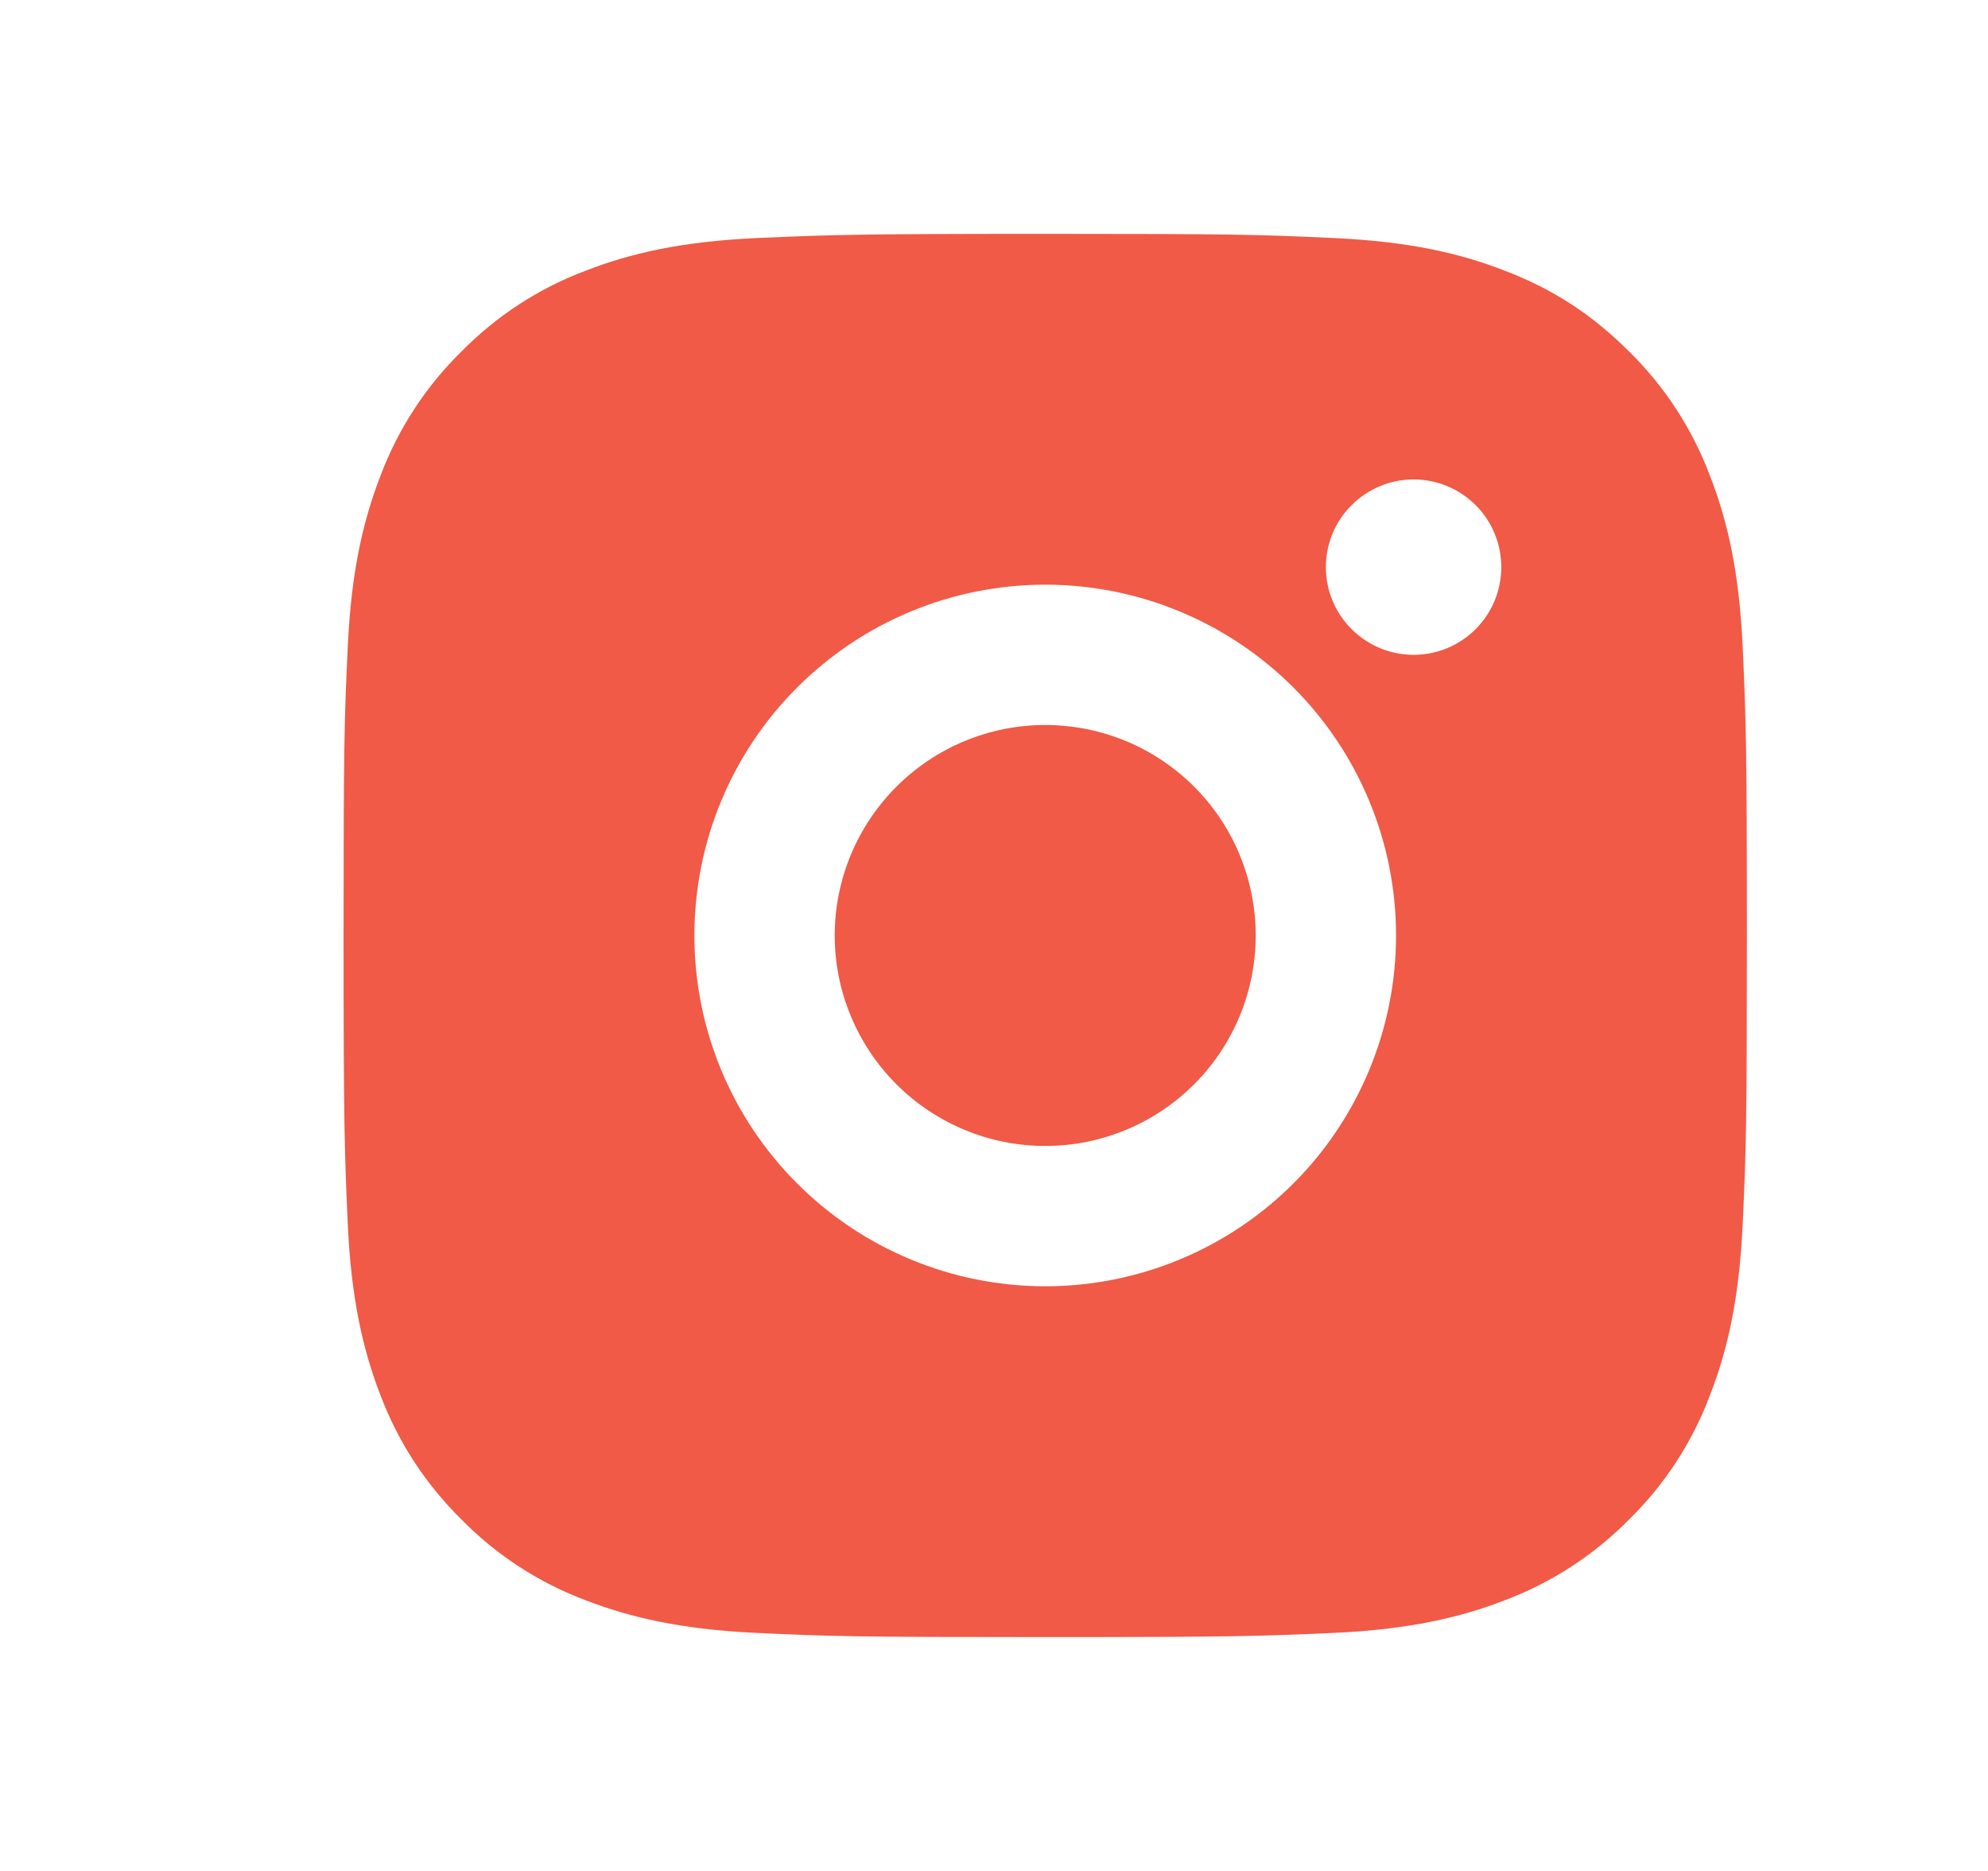
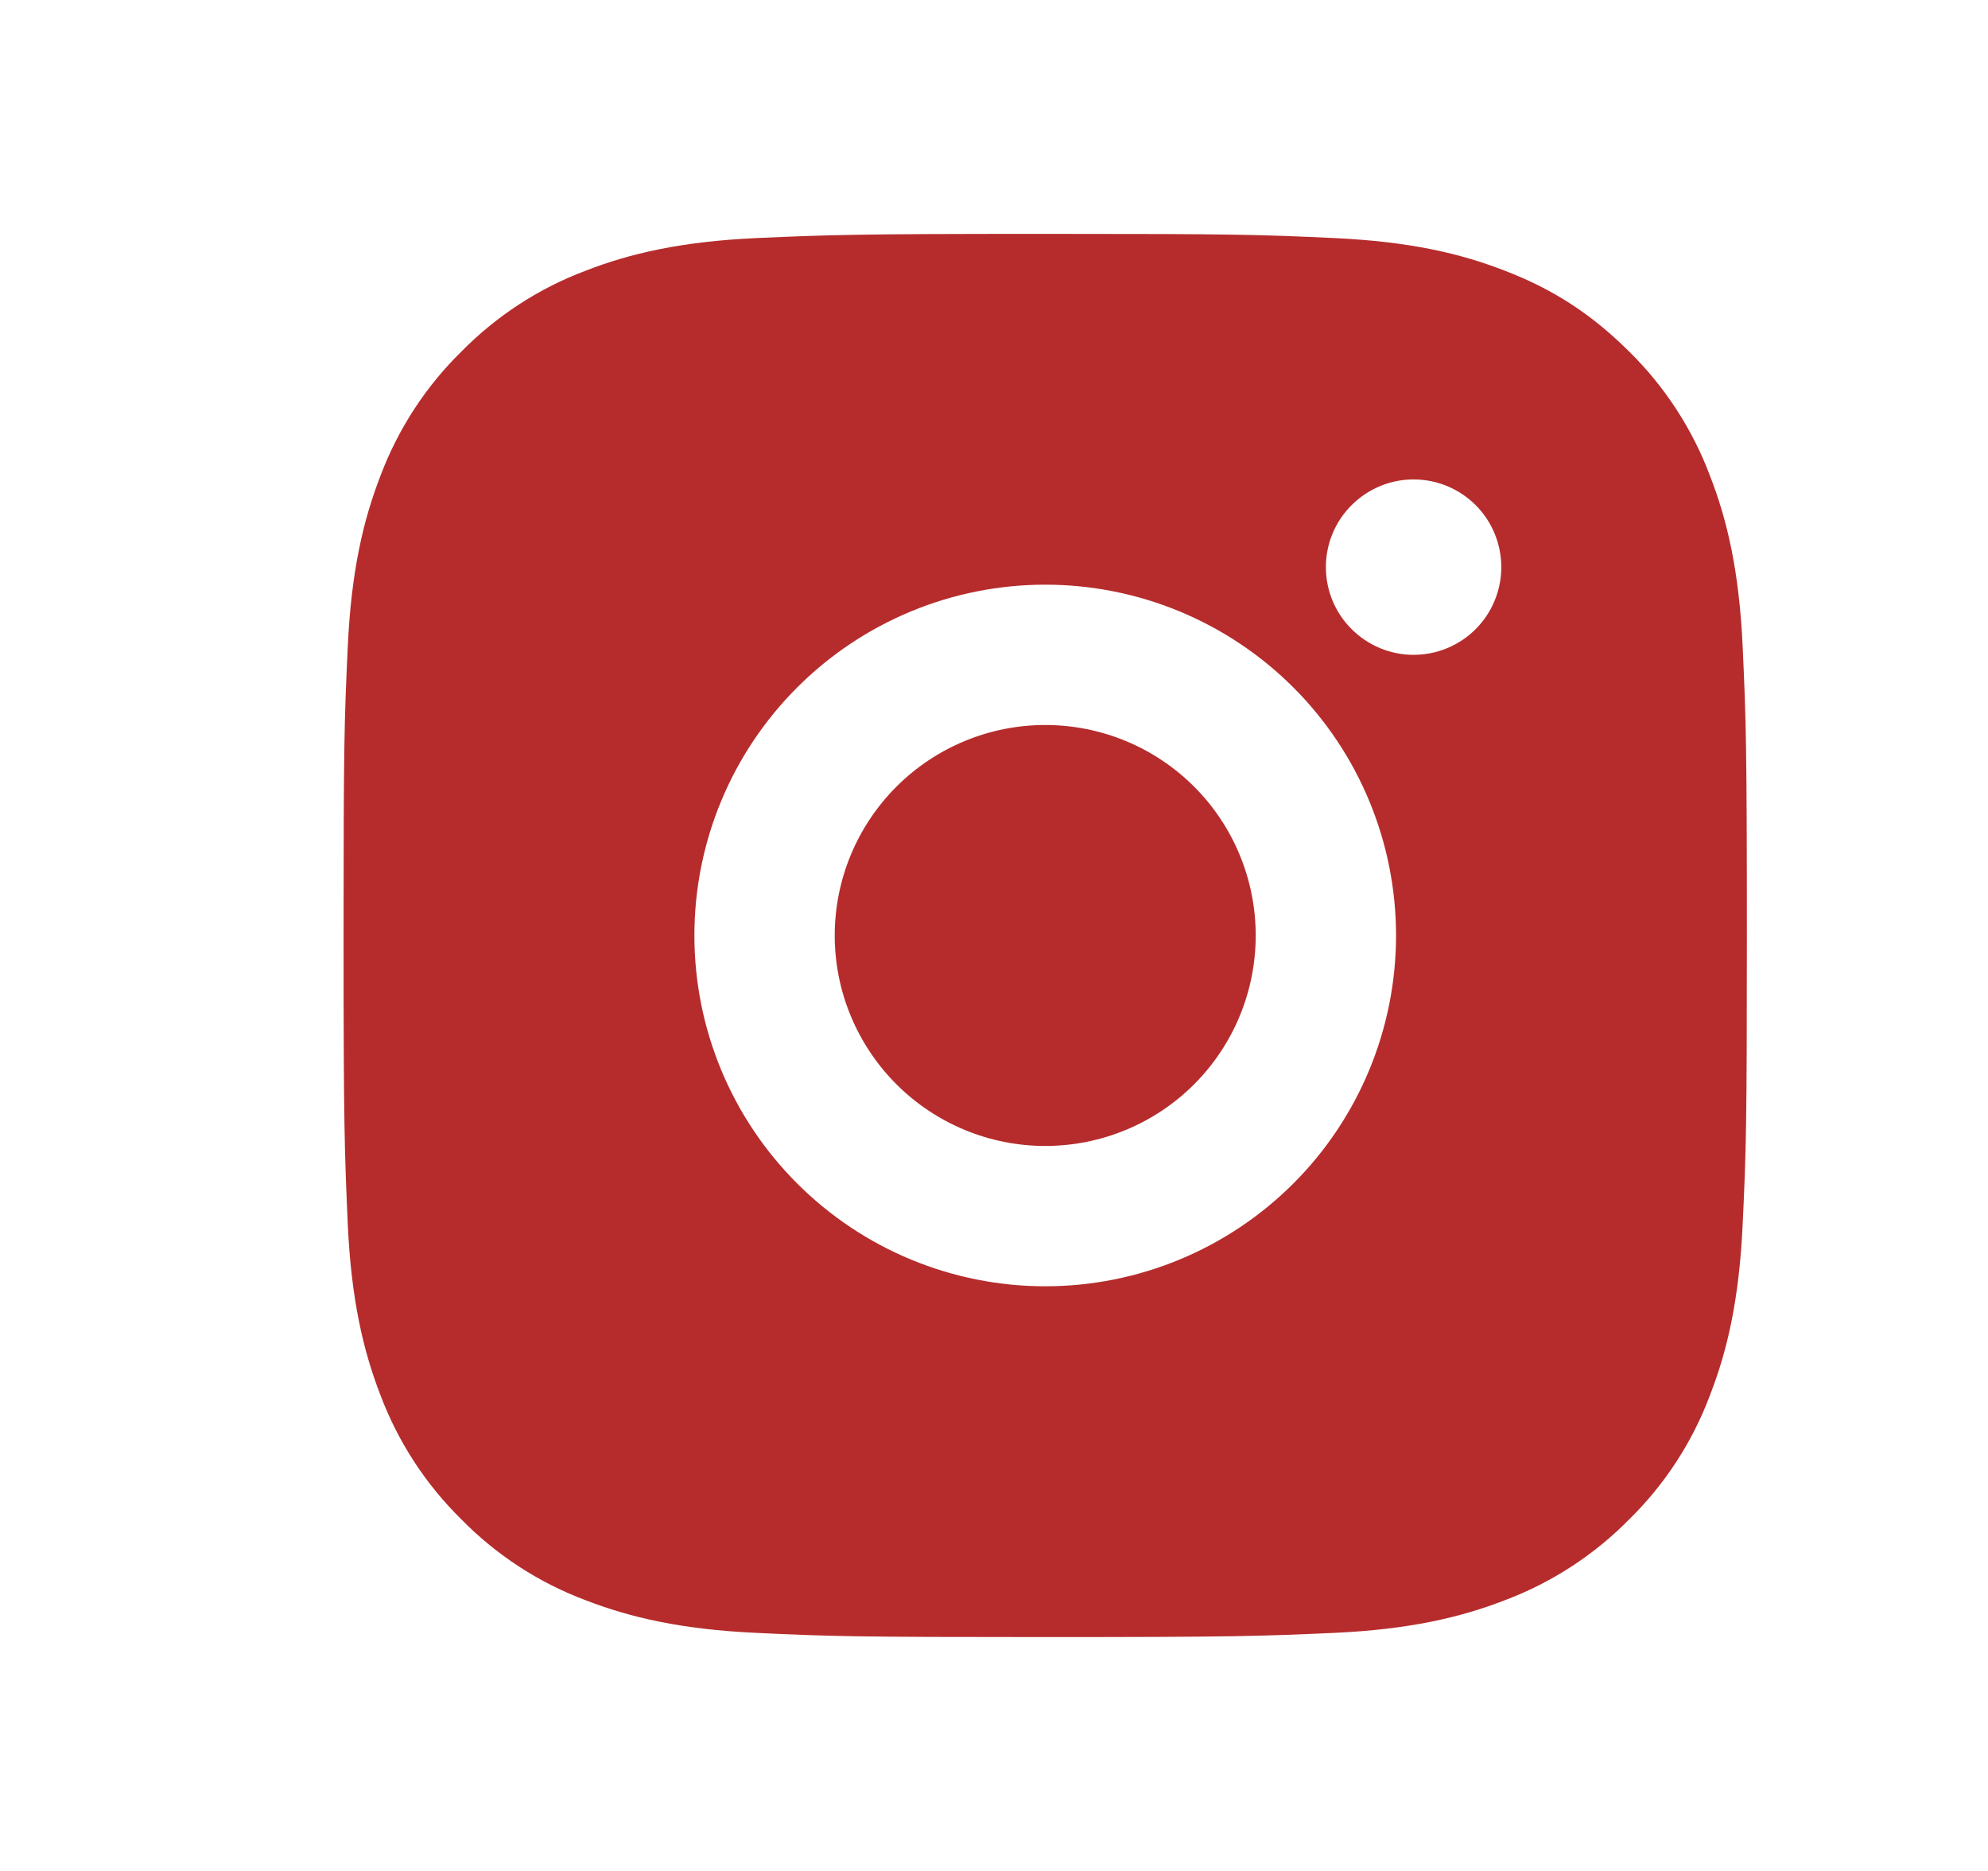
<svg xmlns="http://www.w3.org/2000/svg" width="17" height="16" viewBox="0 0 17 16" fill="none">
-   <path d="M8.938 2C10.569 2 10.772 2.006 11.412 2.036C12.051 2.066 12.486 2.166 12.868 2.315C13.264 2.467 13.598 2.674 13.932 3.007C14.237 3.307 14.473 3.67 14.623 4.07C14.772 4.452 14.872 4.888 14.902 5.527C14.931 6.166 14.938 6.37 14.938 8C14.938 9.63 14.932 9.834 14.902 10.473C14.872 11.112 14.772 11.547 14.623 11.93C14.473 12.331 14.237 12.694 13.932 12.993C13.632 13.298 13.269 13.534 12.868 13.685C12.486 13.833 12.051 13.934 11.412 13.964C10.772 13.992 10.569 14 8.938 14C7.308 14 7.105 13.994 6.465 13.964C5.826 13.934 5.391 13.833 5.008 13.685C4.608 13.535 4.245 13.299 3.945 12.993C3.64 12.693 3.404 12.331 3.253 11.93C3.105 11.548 3.004 11.112 2.974 10.473C2.946 9.834 2.938 9.63 2.938 8C2.938 6.37 2.944 6.166 2.974 5.527C3.004 4.887 3.105 4.453 3.253 4.07C3.404 3.669 3.64 3.306 3.945 3.007C4.245 2.702 4.608 2.465 5.008 2.315C5.391 2.166 5.826 2.066 6.465 2.036C7.105 2.008 7.308 2 8.938 2ZM8.938 5C8.143 5 7.38 5.316 6.817 5.879C6.254 6.441 5.938 7.204 5.938 8C5.938 8.796 6.254 9.559 6.817 10.121C7.38 10.684 8.143 11 8.938 11C9.734 11 10.497 10.684 11.06 10.121C11.622 9.559 11.938 8.796 11.938 8C11.938 7.204 11.622 6.441 11.06 5.879C10.497 5.316 9.734 5 8.938 5V5ZM12.838 4.85C12.838 4.651 12.759 4.46 12.619 4.32C12.478 4.179 12.287 4.1 12.088 4.1C11.889 4.1 11.699 4.179 11.558 4.32C11.417 4.46 11.338 4.651 11.338 4.85C11.338 5.049 11.417 5.24 11.558 5.38C11.699 5.521 11.889 5.6 12.088 5.6C12.287 5.6 12.478 5.521 12.619 5.38C12.759 5.24 12.838 5.049 12.838 4.85ZM8.938 6.2C9.416 6.2 9.874 6.39 10.211 6.727C10.549 7.065 10.738 7.523 10.738 8C10.738 8.477 10.549 8.935 10.211 9.273C9.874 9.61 9.416 9.8 8.938 9.8C8.461 9.8 8.003 9.61 7.666 9.273C7.328 8.935 7.138 8.477 7.138 8C7.138 7.523 7.328 7.065 7.666 6.727C8.003 6.39 8.461 6.2 8.938 6.2V6.2Z" fill="#F05A46" />
+   <path d="M8.938 2C10.569 2 10.772 2.006 11.412 2.036C12.051 2.066 12.486 2.166 12.868 2.315C13.264 2.467 13.598 2.674 13.932 3.007C14.237 3.307 14.473 3.67 14.623 4.07C14.772 4.452 14.872 4.888 14.902 5.527C14.931 6.166 14.938 6.37 14.938 8C14.938 9.63 14.932 9.834 14.902 10.473C14.872 11.112 14.772 11.547 14.623 11.93C14.473 12.331 14.237 12.694 13.932 12.993C13.632 13.298 13.269 13.534 12.868 13.685C12.486 13.833 12.051 13.934 11.412 13.964C10.772 13.992 10.569 14 8.938 14C7.308 14 7.105 13.994 6.465 13.964C5.826 13.934 5.391 13.833 5.008 13.685C4.608 13.535 4.245 13.299 3.945 12.993C3.64 12.693 3.404 12.331 3.253 11.93C3.105 11.548 3.004 11.112 2.974 10.473C2.946 9.834 2.938 9.63 2.938 8C2.938 6.37 2.944 6.166 2.974 5.527C3.004 4.887 3.105 4.453 3.253 4.07C3.404 3.669 3.64 3.306 3.945 3.007C4.245 2.702 4.608 2.465 5.008 2.315C5.391 2.166 5.826 2.066 6.465 2.036C7.105 2.008 7.308 2 8.938 2ZM8.938 5C8.143 5 7.38 5.316 6.817 5.879C6.254 6.441 5.938 7.204 5.938 8C5.938 8.796 6.254 9.559 6.817 10.121C7.38 10.684 8.143 11 8.938 11C9.734 11 10.497 10.684 11.06 10.121C11.622 9.559 11.938 8.796 11.938 8C11.938 7.204 11.622 6.441 11.06 5.879C10.497 5.316 9.734 5 8.938 5V5ZM12.838 4.85C12.838 4.651 12.759 4.46 12.619 4.32C12.478 4.179 12.287 4.1 12.088 4.1C11.889 4.1 11.699 4.179 11.558 4.32C11.417 4.46 11.338 4.651 11.338 4.85C11.338 5.049 11.417 5.24 11.558 5.38C11.699 5.521 11.889 5.6 12.088 5.6C12.287 5.6 12.478 5.521 12.619 5.38C12.759 5.24 12.838 5.049 12.838 4.85ZM8.938 6.2C9.416 6.2 9.874 6.39 10.211 6.727C10.549 7.065 10.738 7.523 10.738 8C10.738 8.477 10.549 8.935 10.211 9.273C9.874 9.61 9.416 9.8 8.938 9.8C8.461 9.8 8.003 9.61 7.666 9.273C7.328 8.935 7.138 8.477 7.138 8C7.138 7.523 7.328 7.065 7.666 6.727C8.003 6.39 8.461 6.2 8.938 6.2V6.2Z" fill="#B62C2C" />
</svg>
